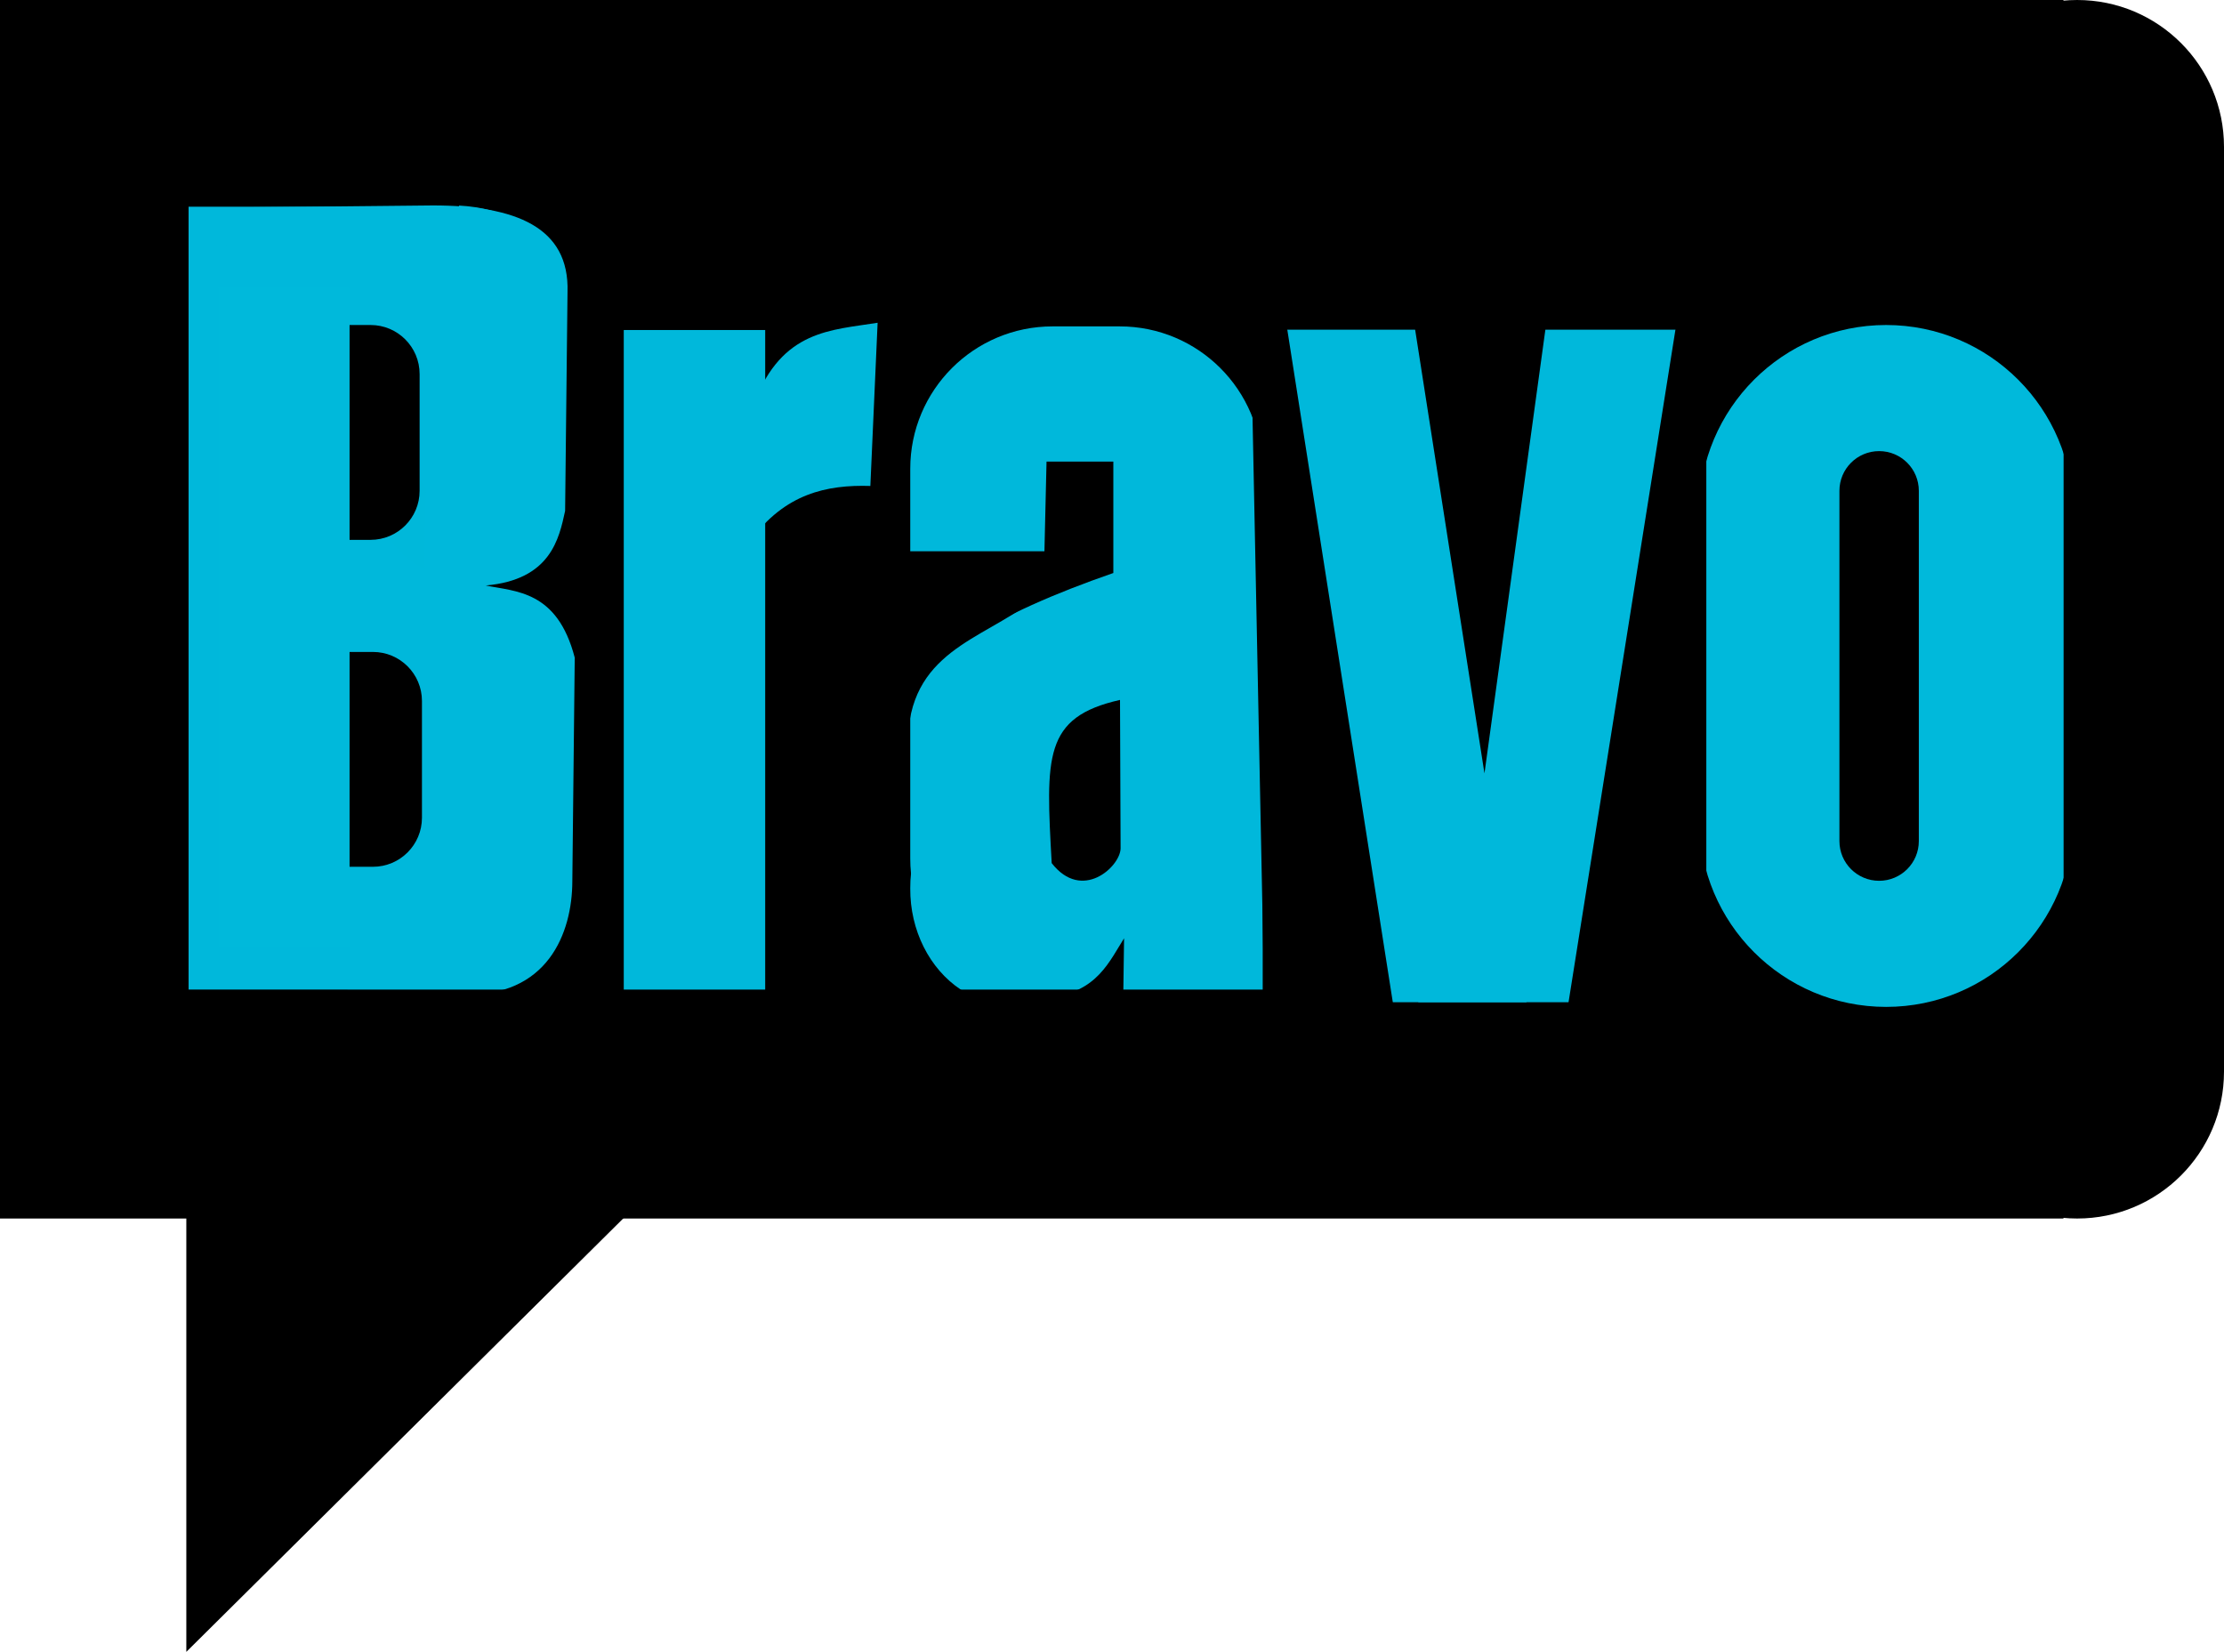
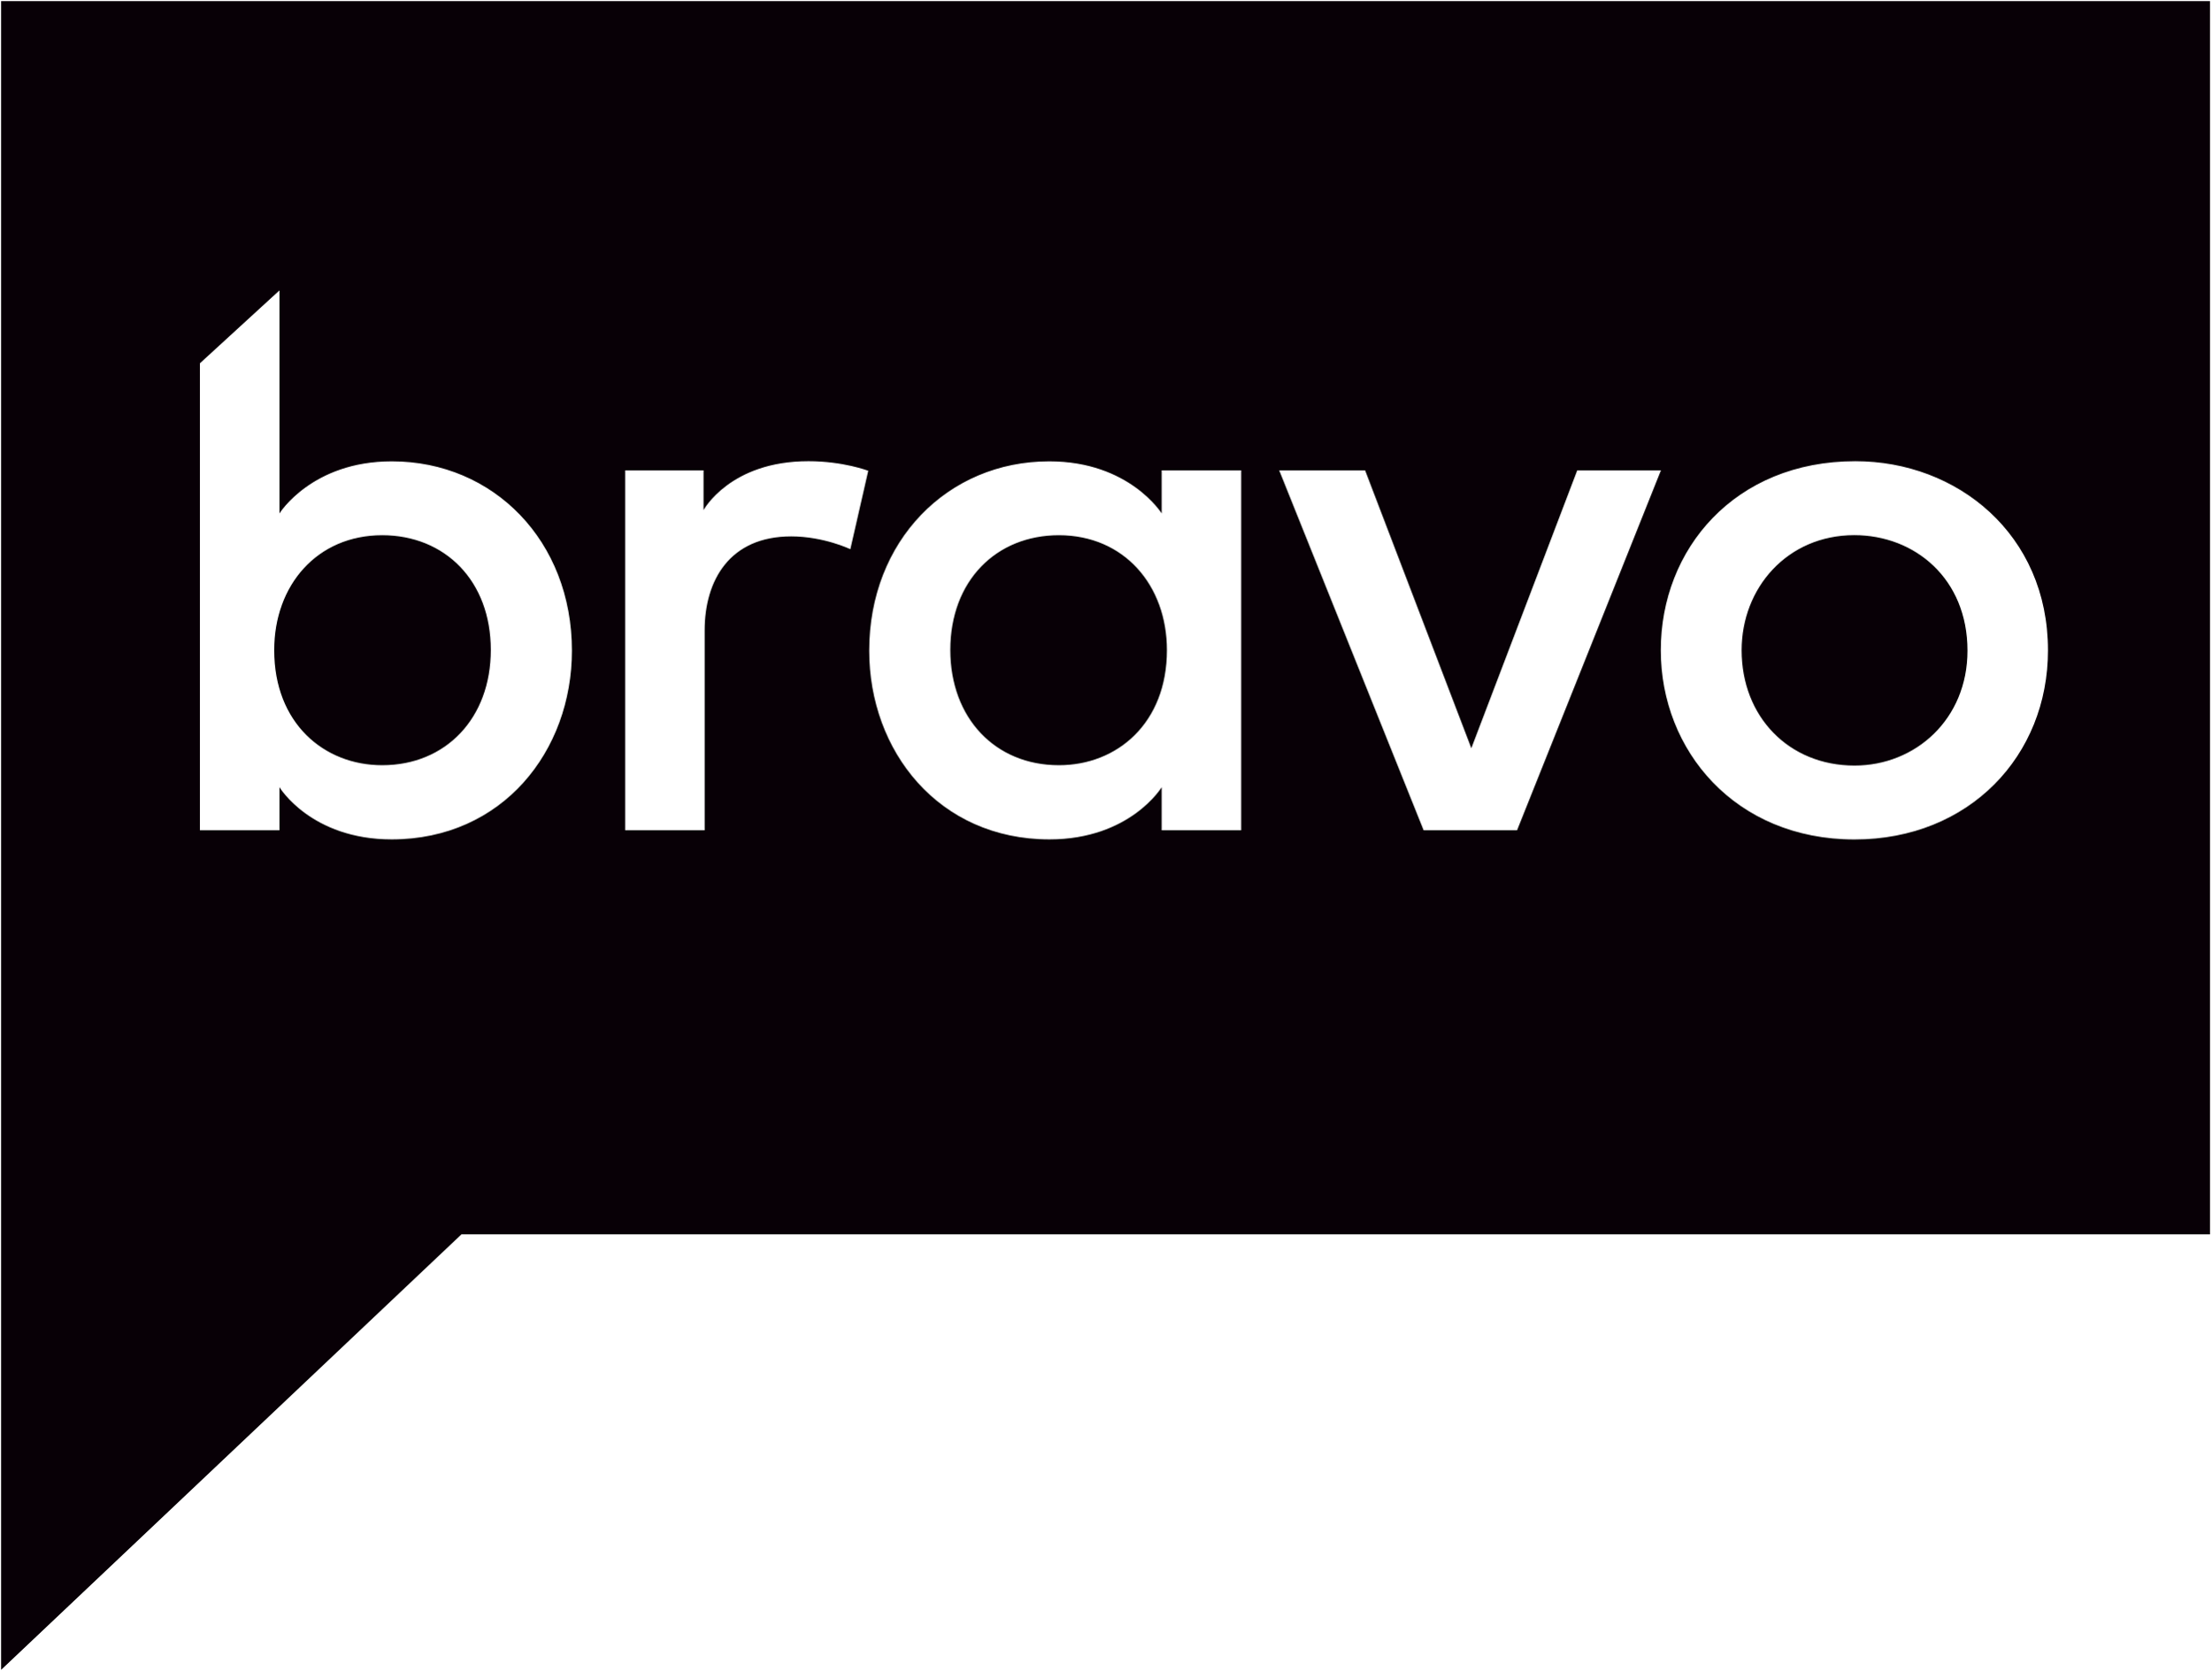
- <svg xmlns="http://www.w3.org/2000/svg" version="1.0" width="468.702" height="348.123" id="svg4471">
-   <defs id="defs4473" />
-   <g transform="translate(-124.9899,-393.5973)" id="layer1">
-     <rect width="434.874" height="256.797" ry="0" x="124.99" y="393.597" id="rect4494" style="fill:#000000;fill-opacity:1;stroke:#ff0000;stroke-width:0;stroke-linejoin:miter;stroke-miterlimit:4;stroke-dasharray:none" />
-     <rect width="61.907" height="256.797" ry="30.953" x="531.785" y="393.597" id="rect4496" style="fill:#000000;fill-opacity:1;stroke:#ff0000;stroke-width:0;stroke-linejoin:miter;stroke-miterlimit:4;stroke-dasharray:none" />
-     <path d="m 164.732,648.866 0,91.713 94.77,-94.006 -45.092,-29.043 -49.678,31.335 z" id="path4500" style="fill:#000000;fill-rule:evenodd;stroke:#000000;stroke-width:0.95px;stroke-linecap:butt;stroke-linejoin:miter;stroke-opacity:1" />
-     <rect width="57.321" height="165.084" ry="0" x="164.732" y="437.161" id="rect4502" style="fill:#00b8db;fill-opacity:1;stroke:#ff0000;stroke-width:0;stroke-linejoin:miter;stroke-miterlimit:4;stroke-dasharray:none" />
-     <rect width="36.331" height="72.17" ry="16.864" x="204.475" y="442.729" id="rect4504" style="fill:#00b8da;fill-opacity:1;stroke:#ff0000;stroke-width:0;stroke-linejoin:miter;stroke-miterlimit:4;stroke-dasharray:none" />
-     <rect width="29.807" height="139.863" ry="0" x="256.446" y="463.147" id="rect4508" style="fill:#00b8db;fill-opacity:1;stroke:#ff0000;stroke-width:0;stroke-linejoin:miter;stroke-miterlimit:4;stroke-dasharray:none" />
-     <path d="m 283.96,478.432 c 5.884,-15.328 16.176,-15.227 25.985,-16.814 l -1.529,34.393 c -9.229,-0.288 -18.015,1.638 -25.221,11.464 l 0.764,-29.043 z" id="path4510" style="fill:#00b8db;fill-opacity:1;fill-rule:evenodd;stroke:#000000;stroke-width:0;stroke-linecap:butt;stroke-linejoin:miter;stroke-miterlimit:4;stroke-dasharray:none;stroke-opacity:1" />
-     <rect width="74.135" height="142.156" ry="29.995" x="316.824" y="462.382" id="rect5021" style="fill:#00b8db;fill-opacity:1;stroke:#ff0000;stroke-width:0;stroke-linejoin:miter;stroke-miterlimit:4;stroke-dasharray:none" />
-     <path d="m 314.531,545.689 c 2.559,-12.713 20.178,-22.687 45.092,-31.335 l 0,-23.473 -14.079,-0.004 -0.442,18.891 -29.807,0 -5.35,34.393 4.586,1.529 z" id="path5023" style="fill:#000000;fill-rule:evenodd;stroke:#000000;stroke-width:0;stroke-linecap:butt;stroke-linejoin:miter;stroke-miterlimit:4;stroke-dasharray:none;stroke-opacity:1" />
-     <rect width="26.839" height="34.961" ry="0" x="364.261" y="569.434" id="rect5027" style="fill:#00b8db;fill-opacity:1;stroke:#ff0000;stroke-width:0;stroke-linejoin:miter;stroke-miterlimit:4;stroke-dasharray:none" />
-     <path d="m 341.281,604.538 c 13.249,0.307 16.7,-5.864 20.104,-11.464 l -0.233,16.814 -14.521,2.293 -5.35,-7.643 z" id="path5029" style="fill:#000000;fill-rule:evenodd;stroke:#000000;stroke-width:0.95px;stroke-linecap:butt;stroke-linejoin:miter;stroke-opacity:1" />
-     <path d="m 357.902,589.904 a 22.52,14.477 0 1 1 -45.039,0 22.52,14.477 0 1 1 45.039,0 z" transform="matrix(0.9502703,0,0,1.68937,19.51949,-415.721)" id="path5031" style="fill:#00b8db;fill-opacity:1;stroke:#ff0000;stroke-width:0;stroke-linejoin:miter;stroke-miterlimit:4;stroke-dasharray:none" />
-     <path d="m 361.029,541.103 0.123,31.335 c -0.127,3.841 -8.146,11.248 -14.521,3.057 -1.231,-22.402 -1.786,-30.751 14.398,-34.393 z" id="path5025" style="fill:#000000;fill-rule:evenodd;stroke:#000000;stroke-width:0;stroke-linecap:butt;stroke-linejoin:miter;stroke-miterlimit:4;stroke-dasharray:none;stroke-opacity:1" />
-     <path d="m 221.749,436.919 c 9.319,0.541 18.719,3.966 18.803,19.203 l -24.604,-0.4 5.801,-18.803 z" id="path5033" style="fill:#00b8da;fill-opacity:1;fill-rule:evenodd;stroke:#000000;stroke-width:0;stroke-linecap:butt;stroke-linejoin:miter;stroke-miterlimit:4;stroke-dasharray:none;stroke-opacity:1" />
-     <path d="m 216.205,436.892 c 17.475,0 28.815,4.592 28.388,18.249 l -0.507,46.13 c -1.277,5.862 -3.058,14.524 -16.728,15.715 6.262,1.302 15.072,1.014 18.756,15.208 l -0.507,47.144 c -0.021,10.787 -5.141,24.554 -23.318,23.825 l -24.332,-0.507 15.715,-30.922 1.014,-75.531 -48.665,-58.803 50.185,-0.507 z" id="path5035" style="fill:#00b8db;fill-opacity:1;fill-rule:evenodd;stroke:#000000;stroke-width:0;stroke-linecap:butt;stroke-linejoin:miter;stroke-miterlimit:4;stroke-dasharray:none;stroke-opacity:1" />
-     <rect width="433.926" height="21.798" ry="0" x="152.333" y="602.149" id="rect5037" style="fill:#000000;fill-opacity:1;stroke:#ff0000;stroke-width:0;stroke-linejoin:miter;stroke-miterlimit:4;stroke-dasharray:none" />
-     <rect width="28.544" height="45.277" ry="10.335" x="184.879" y="462.091" id="rect5039" style="fill:#000000;fill-opacity:1;stroke:#ff0000;stroke-width:0;stroke-linejoin:miter;stroke-miterlimit:4;stroke-dasharray:none" />
-     <rect width="28.544" height="45.277" ry="10.335" x="185.371" y="530.991" id="rect5041" style="fill:#000000;fill-opacity:1;stroke:#ff0000;stroke-width:0;stroke-linejoin:miter;stroke-miterlimit:4;stroke-dasharray:none" />
-     <rect width="27.56" height="138.783" ry="0" x="171.099" y="454.217" id="rect5043" style="fill:#00b9db;fill-opacity:1;stroke:#ff0000;stroke-width:0;stroke-linejoin:miter;stroke-miterlimit:4;stroke-dasharray:none" />
-     <rect width="78.742" height="143.705" ry="39.371" x="483.115" y="462.091" id="rect5045" style="fill:#00b9db;fill-opacity:1;stroke:#ff0000;stroke-width:0;stroke-linejoin:miter;stroke-miterlimit:4;stroke-dasharray:none" />
-     <rect width="32.481" height="132.878" ry="0" x="559.889" y="470.95" id="rect5047" style="fill:#000000;fill-opacity:1;stroke:#ff0000;stroke-width:0;stroke-linejoin:miter;stroke-miterlimit:4;stroke-dasharray:none" />
-     <rect width="34.45" height="132.878" ry="0" x="450.142" y="465.536" id="rect5049" style="fill:#000000;fill-opacity:1;stroke:#ff0000;stroke-width:0;stroke-linejoin:miter;stroke-miterlimit:4;stroke-dasharray:none" />
-     <rect width="16.733" height="90.554" ry="8.366" x="512.644" y="488.667" id="rect5051" style="fill:#000000;fill-opacity:1;stroke:#ff0000;stroke-width:0;stroke-linejoin:miter;stroke-miterlimit:4;stroke-dasharray:none" />
-     <rect width="34.647" height="143.207" ry="0" x="324.689" y="467.882" transform="matrix(1,0,0.1429608,0.9897284,0,0)" id="rect5053" style="fill:#00b8db;fill-opacity:1;stroke:#ff0000;stroke-width:0;stroke-linejoin:miter;stroke-miterlimit:4;stroke-dasharray:none" />
-     <rect width="34.647" height="143.207" ry="0" x="-545.895" y="467.883" transform="matrix(-1,0,-0.1429608,0.9897284,0,0)" id="rect5055" style="fill:#00b8db;fill-opacity:1;stroke:#ff0000;stroke-width:0;stroke-linejoin:miter;stroke-miterlimit:4;stroke-dasharray:none" />
-     <path d="m 419.137,608.749 -23.623,-150.595 -6.89,6.89 2.953,146.658 31.497,1.969 -3.937,-4.921 z" id="path5057" style="fill:#000000;fill-rule:evenodd;stroke:#000000;stroke-width:0;stroke-linecap:butt;stroke-linejoin:miter;stroke-miterlimit:4;stroke-dasharray:none;stroke-opacity:1" />
-     <path d="m 455.556,604.812 23.623,-148.626 8.859,0 -4.921,33.466 0.984,108.271 -2.953,35.434 -27.56,-19.686 1.969,-8.859 z" id="path5059" style="fill:#000000;fill-rule:evenodd;stroke:#000000;stroke-width:0;stroke-linecap:butt;stroke-linejoin:miter;stroke-miterlimit:4;stroke-dasharray:none;stroke-opacity:1" />
-     <path d="m 423.074,462.091 14.764,94.491 13.78,-100.397 -28.544,5.906 z" id="path5063" style="fill:#000000;fill-rule:evenodd;stroke:#000000;stroke-width:0;stroke-linecap:butt;stroke-linejoin:miter;stroke-miterlimit:4;stroke-dasharray:none;stroke-opacity:1" />
-     <path d="m 316.505,554.337 c -2.045,-21.798 12.923,-25.027 23.887,-32.559 l -32.255,6.086 8.368,26.473 z" id="path5067" style="fill:#000000;fill-rule:evenodd;stroke:#000000;stroke-width:0;stroke-linecap:butt;stroke-linejoin:miter;stroke-miterlimit:4;stroke-dasharray:none;stroke-opacity:1" />
+ <svg xmlns="http://www.w3.org/2000/svg" width="1066.667" height="806.37" id="svg2" version="1.1" viewBox="0 0 1000 755.972">
+   <defs id="defs4" />
+   <g id="layer1" transform="translate(-59.5,-212.6179)">
+     <path style="fill:#080006;fill-opacity:1;stroke:none;stroke-width:1.067" d="M 0.533 0.533 L 0.533 805.838 L 222.623 595.672 L 1066.133 595.672 L 1066.133 0.533 L 0.533 0.533 z M 134.799 140.141 L 134.799 247.766 C 134.799 247.766 150.386 222.625 189.012 222.625 C 238.136 222.625 275.891 261.105 275.891 314 C 275.891 362.368 242.48 405.076 188.945 405.076 C 150 405.076 134.799 379.9 134.799 379.9 L 134.799 400.68 L 96.438 400.68 L 96.438 175.305 L 134.799 140.141 z M 390.01 222.553 C 406.736 222.553 418.854 227.176 418.854 227.176 L 410.217 265.021 C 410.217 265.021 397.339 258.854 381.691 258.854 C 351.928 258.854 339.928 280.13 339.928 304.229 L 339.928 400.666 L 301.564 400.666 L 301.564 226.973 L 339.395 226.973 L 339.395 246.148 C 339.395 246.148 352.113 222.553 390.01 222.553 z M 895.07 222.559 C 944.047 222.559 987.979 257.679 987.979 313.867 C 987.979 364.635 950.105 405.109 894.639 405.109 C 837.065 405.109 801.199 362.143 801.199 313.801 C 801.199 265.026 836.849 222.559 895.07 222.559 z M 506.193 222.625 C 544.819 222.625 560.406 247.766 560.406 247.766 L 560.406 226.973 L 598.768 226.973 L 598.768 400.68 L 560.406 400.68 L 560.406 379.9 C 560.406 379.9 545.205 405.076 506.26 405.076 C 452.725 405.076 419.314 362.368 419.314 314 C 419.314 261.105 457.069 222.625 506.193 222.625 z M 617.105 226.973 L 658.547 226.973 L 709.797 361.072 L 760.893 226.973 L 801.268 226.973 L 731.865 400.666 L 686.779 400.666 L 617.105 226.973 z M 894.539 258.256 C 862.147 258.256 840.193 283.81 840.193 313.801 C 840.193 345.786 862.885 369.445 894.639 369.445 C 924.09 369.445 949.15 347.051 949.15 314 C 949.15 279.263 923.775 258.256 894.539 258.256 z M 184.383 258.289 C 152.953 258.289 132.268 282.416 132.268 313.768 C 132.268 348.91 156.197 369.277 184.383 369.277 C 215.098 369.277 236.764 346.535 236.764 313.666 C 236.764 280.283 214.618 258.289 184.383 258.289 z M 510.822 258.289 C 480.588 258.289 458.441 280.283 458.441 313.666 C 458.441 346.535 480.107 369.277 510.822 369.277 C 539.009 369.277 562.938 348.91 562.938 313.768 C 562.938 282.416 542.253 258.289 510.822 258.289 z " transform="matrix(0.9375,0,0,0.9375,59.5,212.6179)" id="path3018" />
  </g>
</svg>
